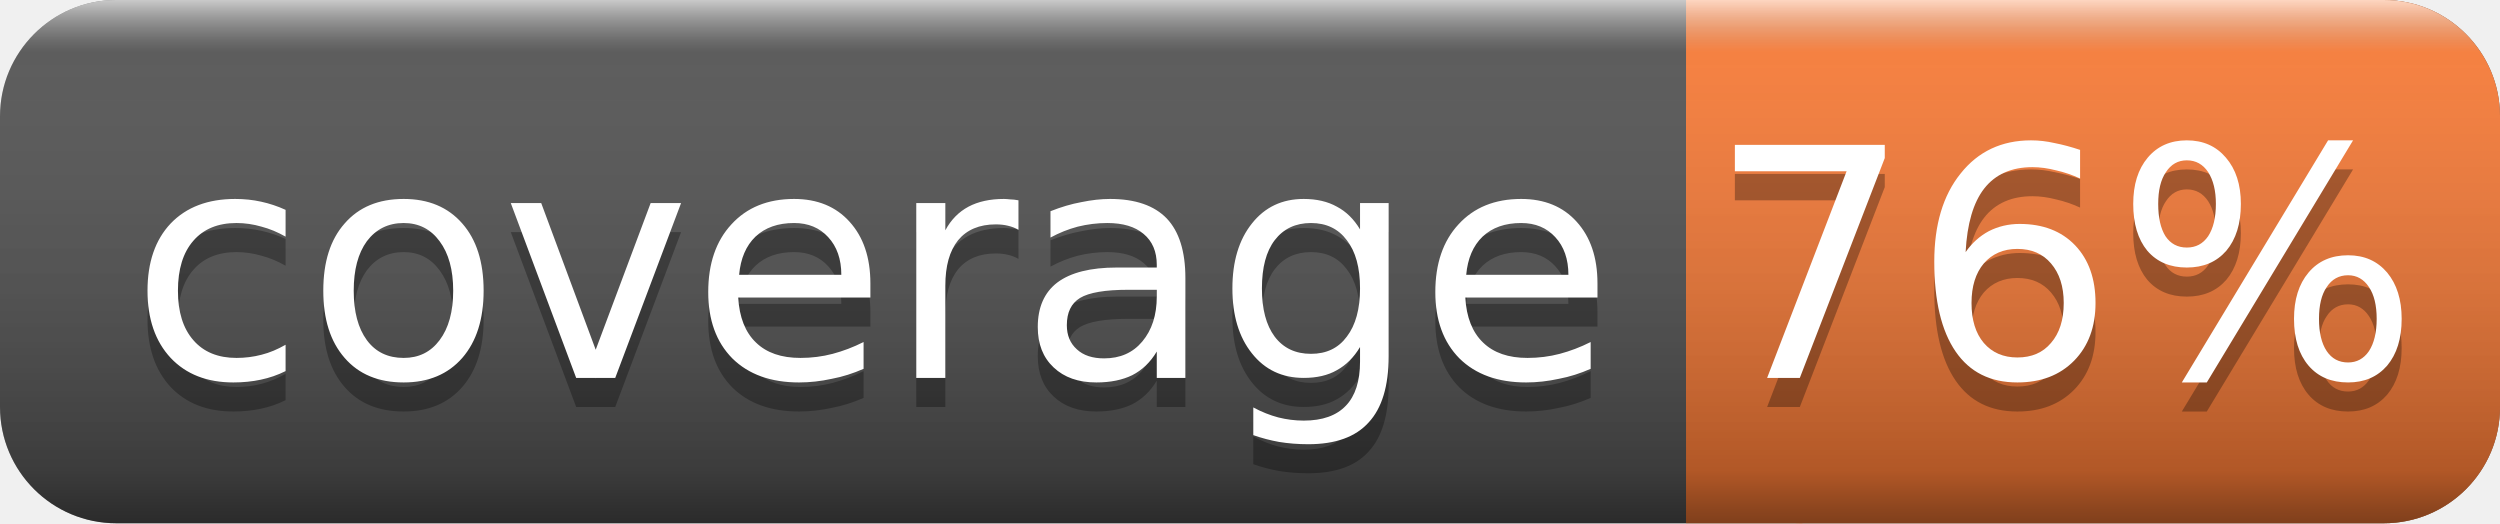
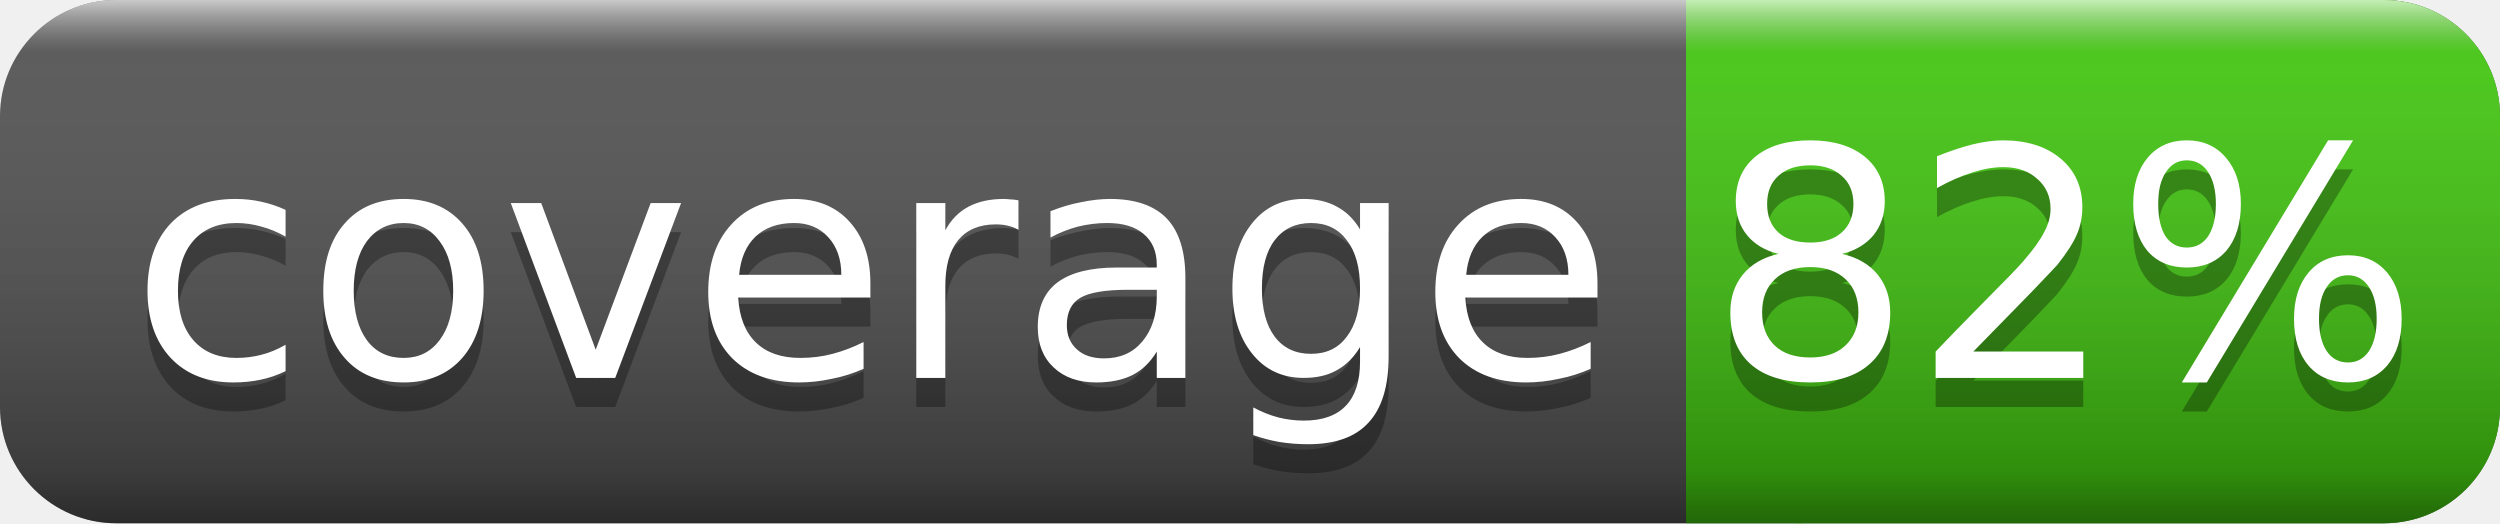
<svg xmlns="http://www.w3.org/2000/svg" width="86" height="18">
  <linearGradient id="smooth" x2="0" y2="100%">
    <stop offset="0" stop-color="#fff" stop-opacity=".7" />
    <stop offset=".1" stop-color="#aaa" stop-opacity=".1" />
    <stop offset=".9" stop-color="#000" stop-opacity=".3" />
    <stop offset="1" stop-color="#000" stop-opacity=".5" />
  </linearGradient>
  <rect rx="4" width="86" height="18" fill="#555" />
-   <rect rx="4" x="58" width="28" height="18" fill="#fe7d37" />
-   <rect x="58" width="4" height="18" fill="#fe7d37" />
+   <rect rx="4" x="58" width="28" height="18" fill="#4c1" />
+   <rect x="58" width="4" height="18" fill="#4c1" />
  <rect rx="4" width="86" height="18" fill="url(#smooth)" />
  <g fill="#fff" text-anchor="middle" font-family="DejaVu Sans,Verdana,Geneva,sans-serif" font-size="11">
    <text x="30" y="14" fill="#010101" fill-opacity=".3">coverage</text>
    <text x="30" y="13">coverage</text>
-     <text x="71" y="14" fill="#010101" fill-opacity=".3">76%</text>
-     <text x="71" y="13">76%</text>
+     <text x="71" y="14" fill="#010101" fill-opacity=".3">82%</text>
+     <text x="71" y="13">82%</text>
  </g>
</svg>
